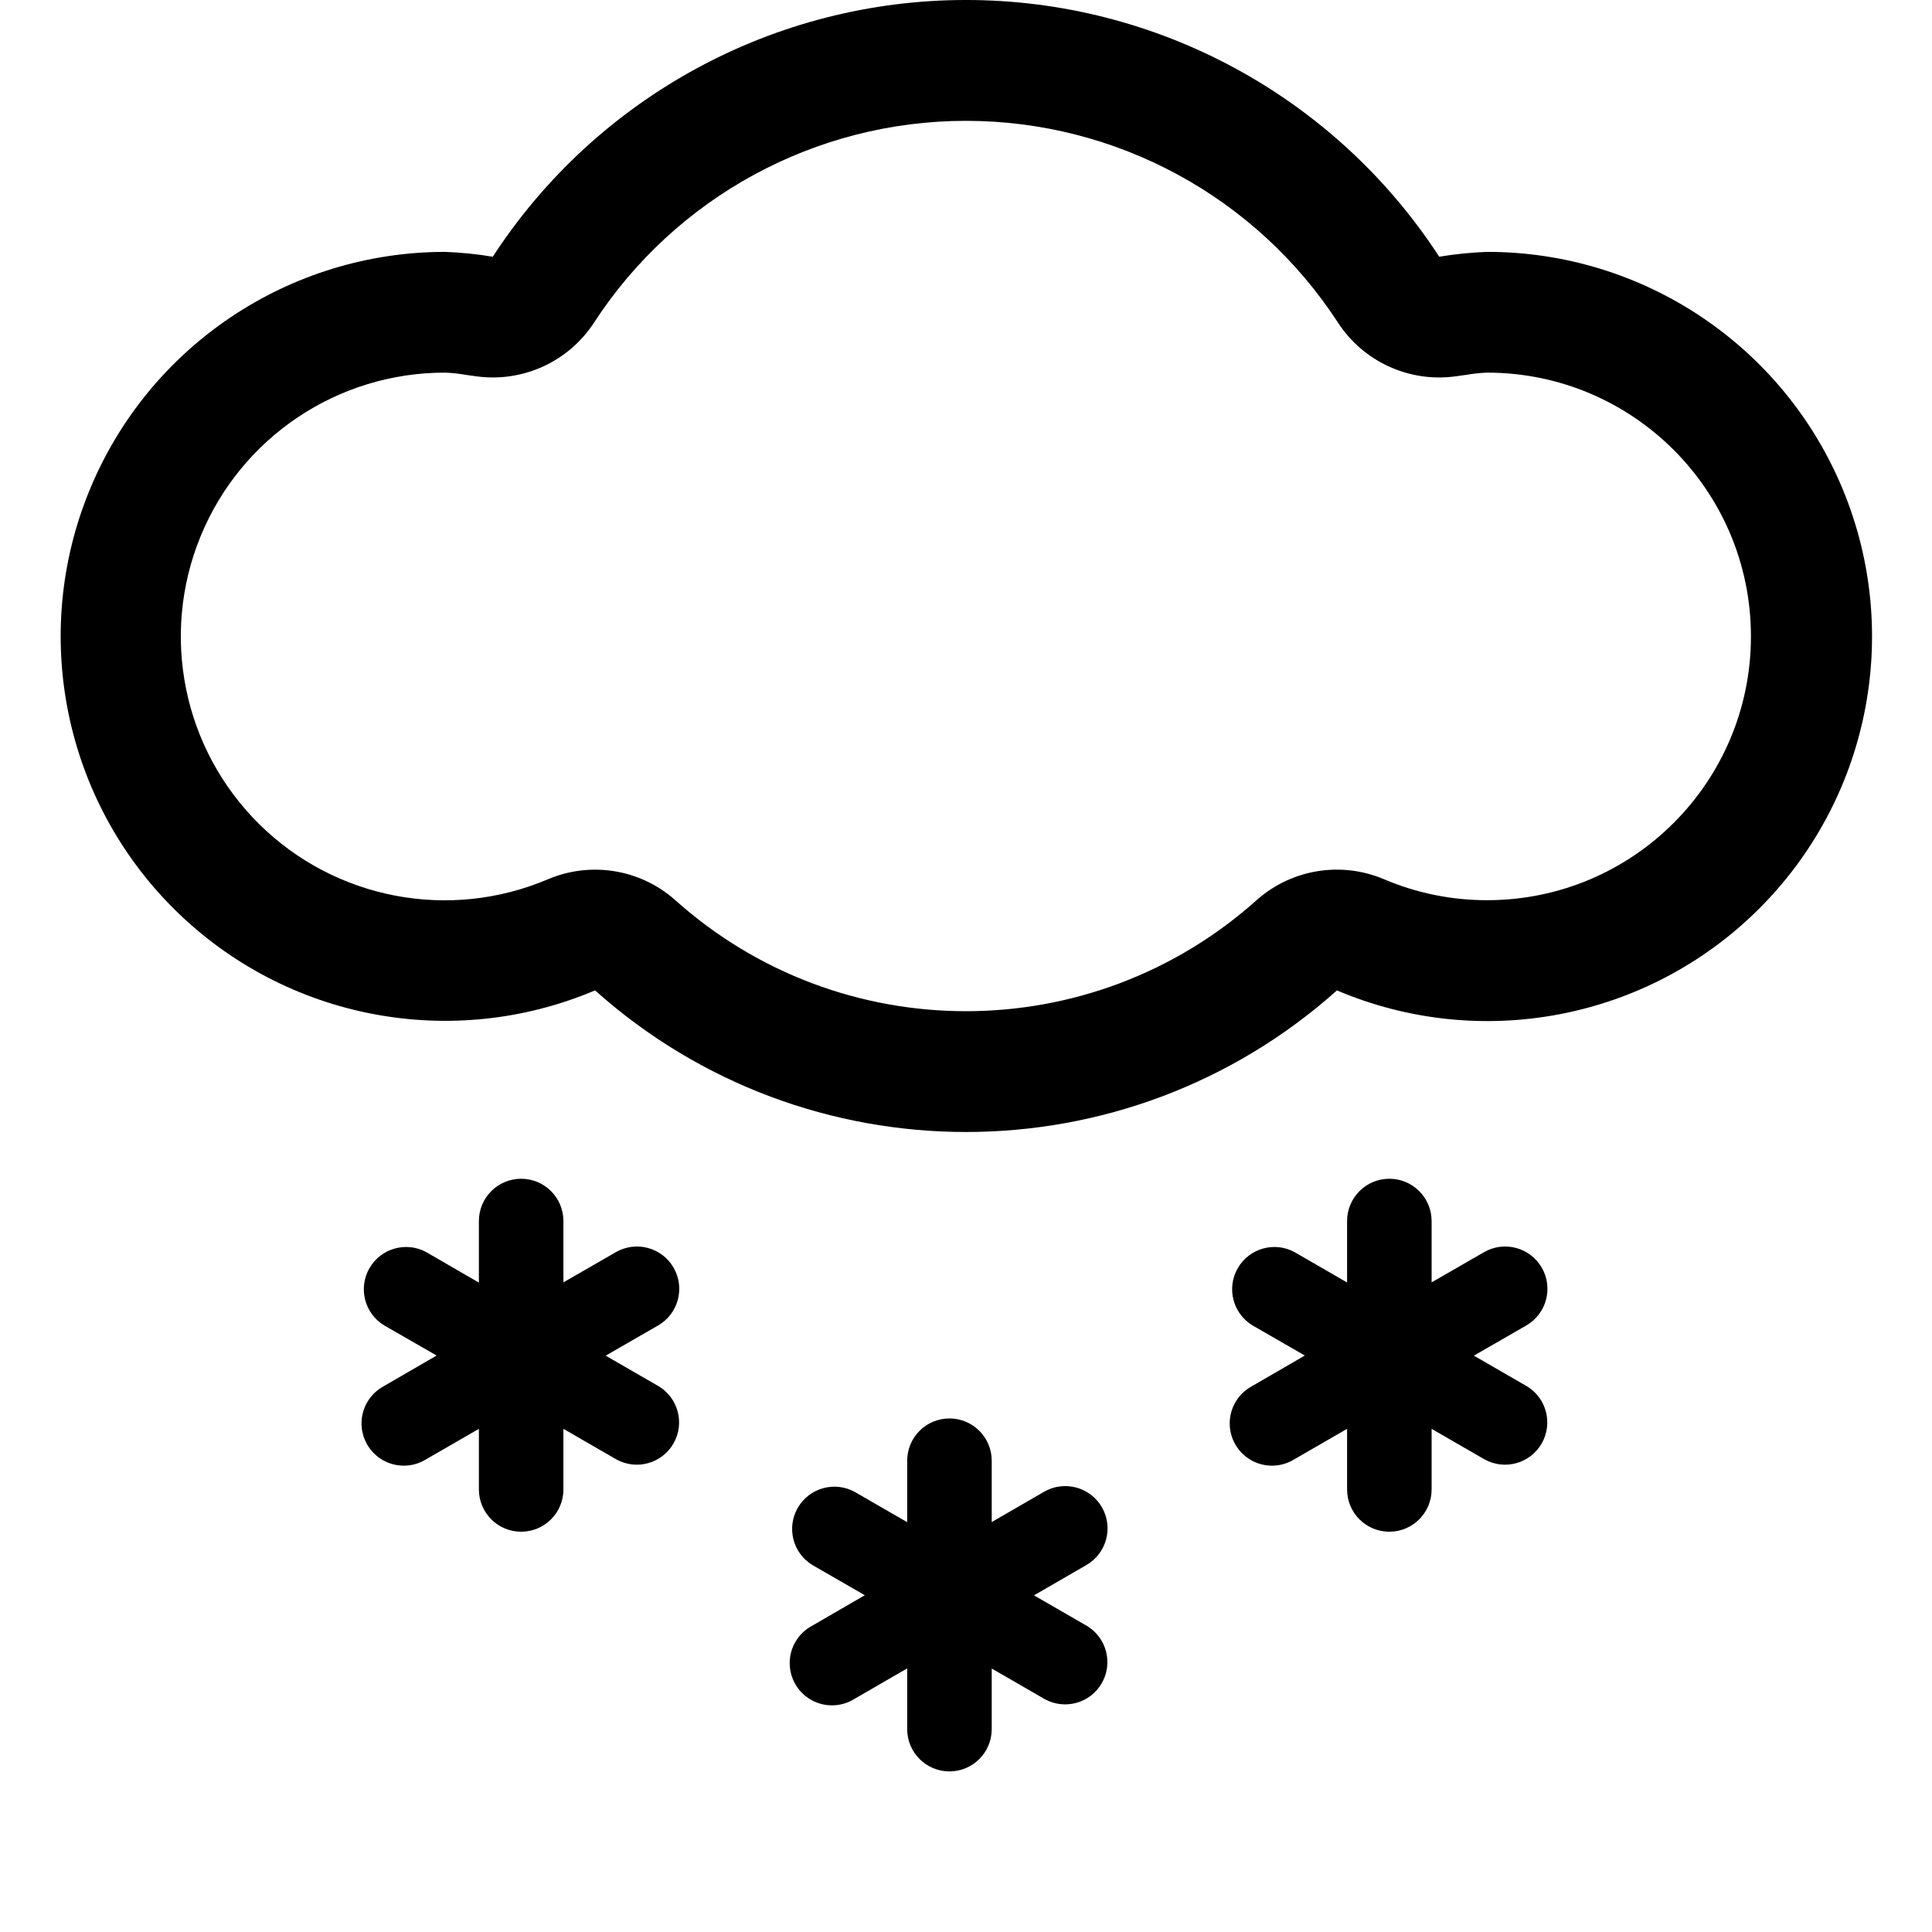
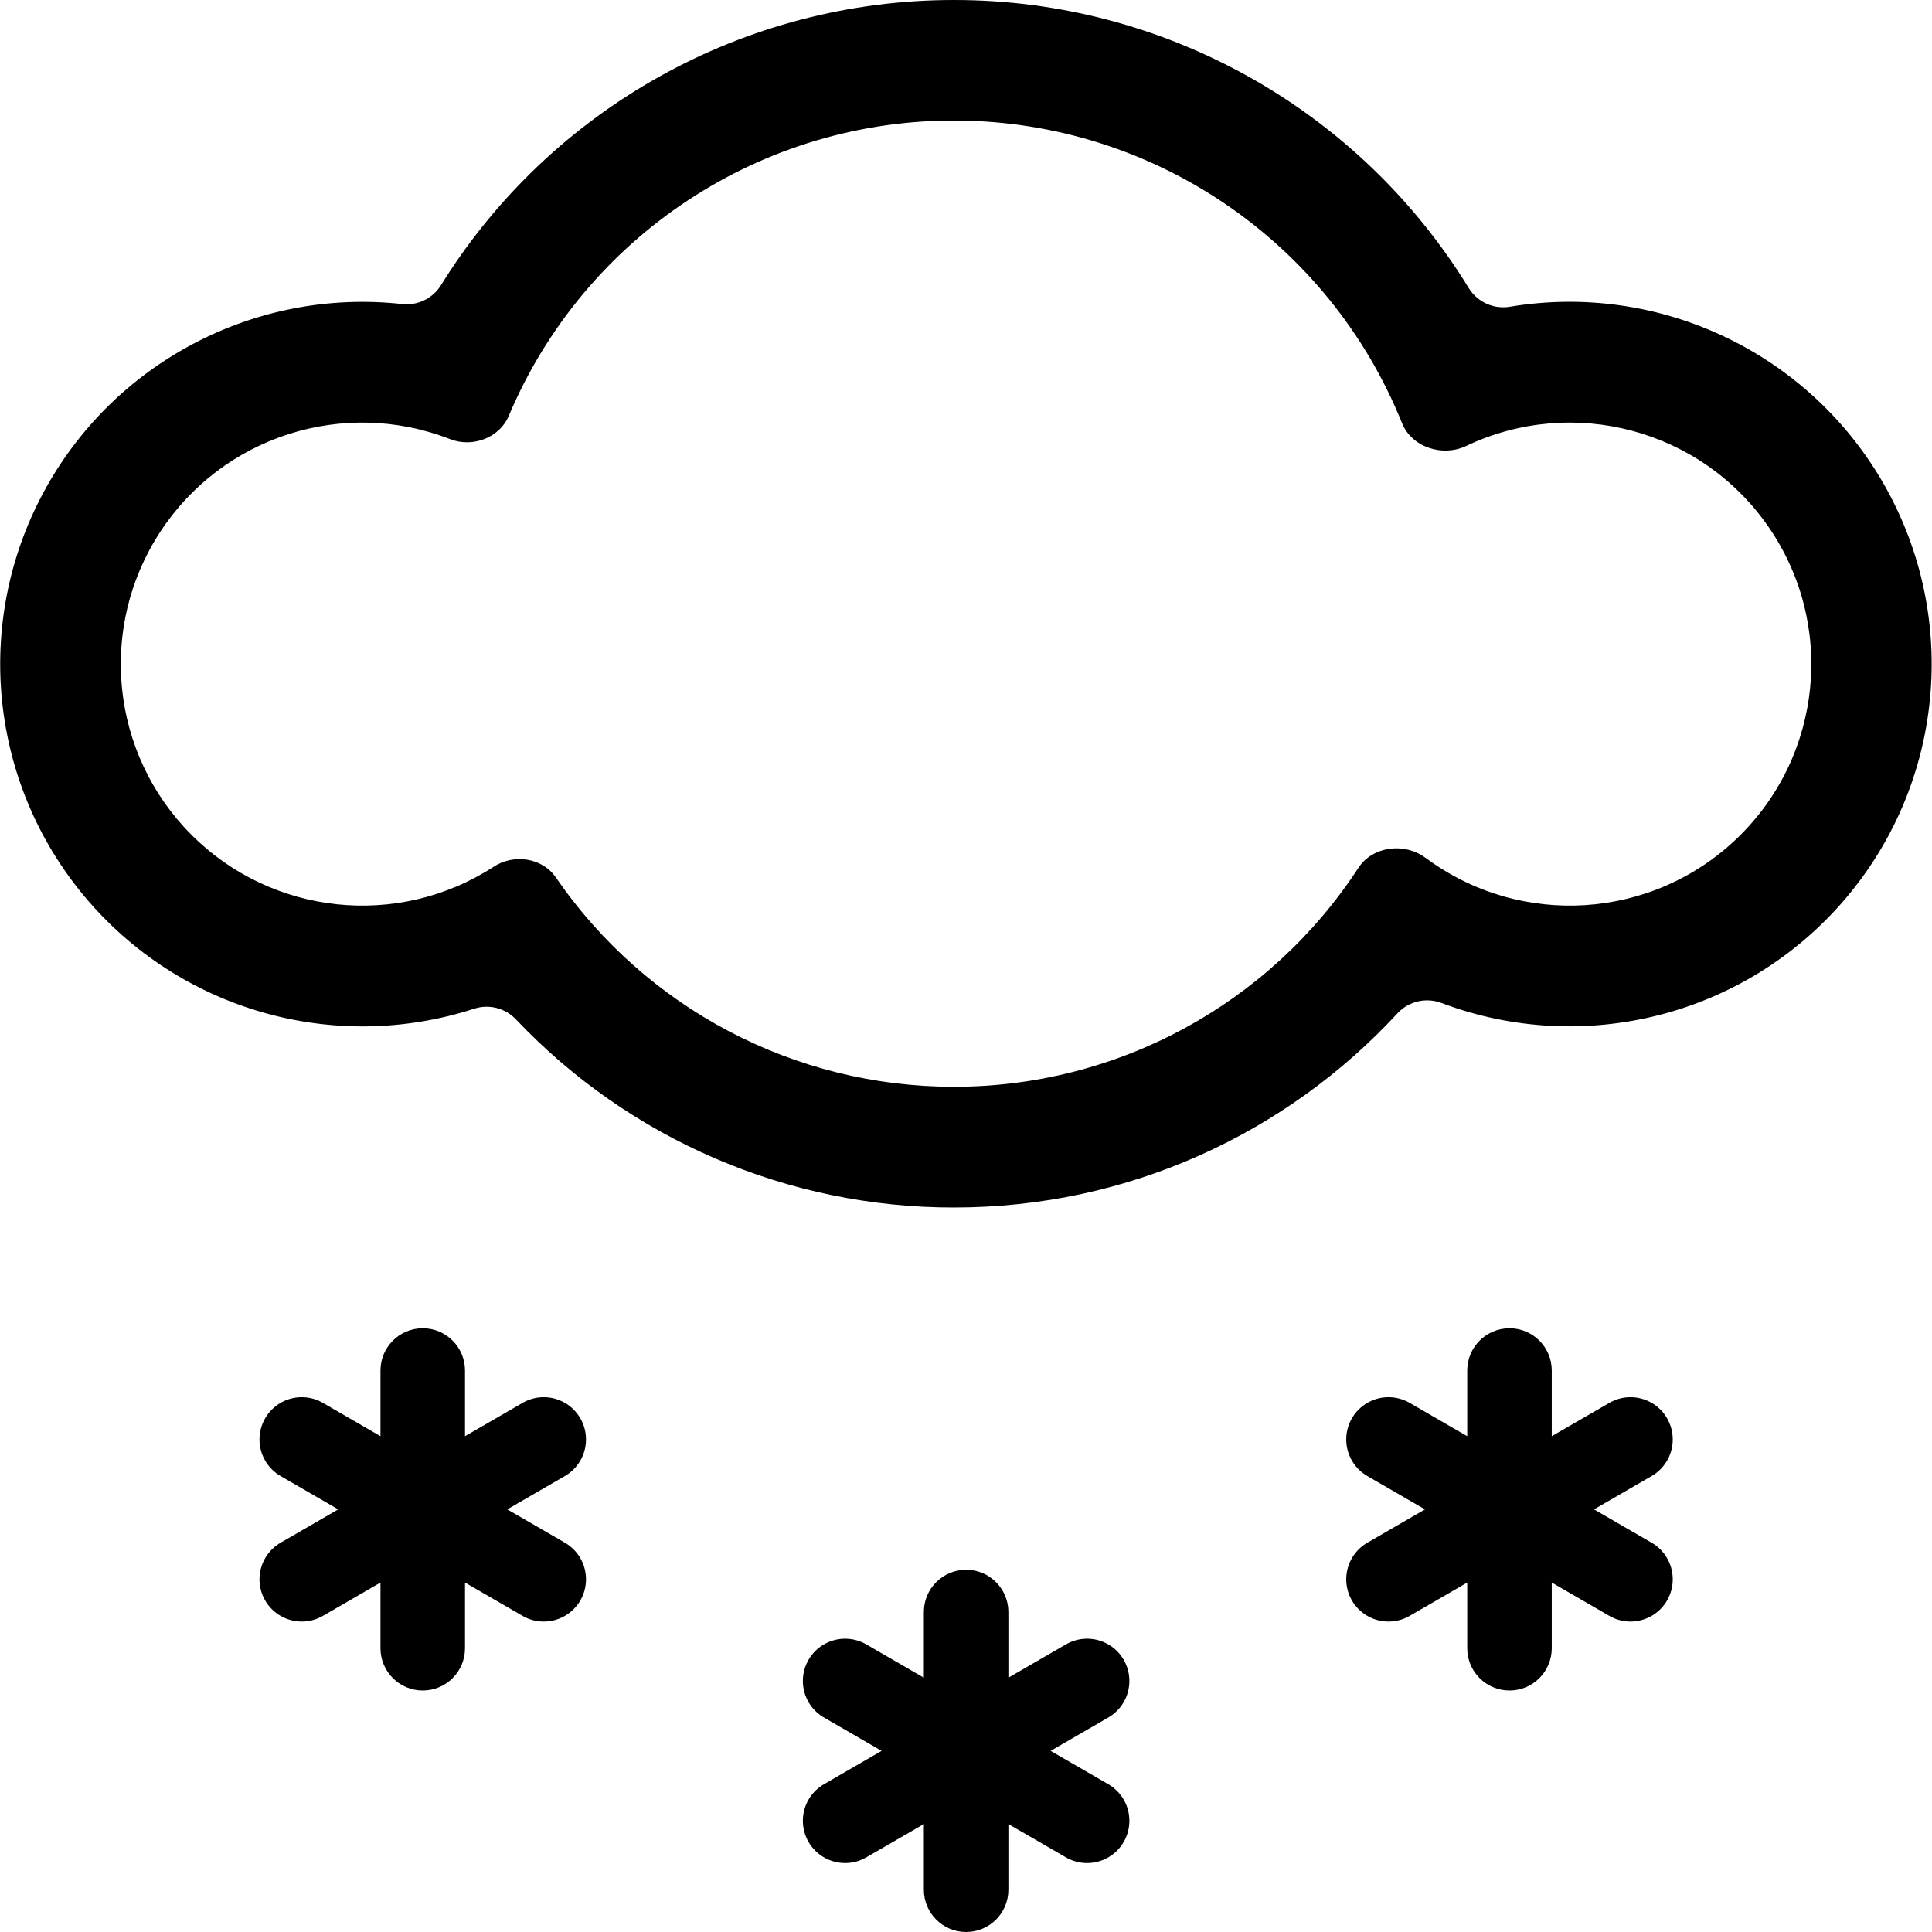
<svg xmlns="http://www.w3.org/2000/svg" width="16" height="16" fill="currentColor" class="qi-401" viewBox="0 0 16 16">
-   <path d="M12.315 2.086a3.146 3.146 0 0 0-.396.04 4.675 4.675 0 0 0-7.838 0 3.146 3.146 0 0 0-.396-.04 3.184 3.184 0 1 0 1.243 6.116 4.61 4.61 0 0 0 6.144 0 3.185 3.185 0 1 0 1.243-6.116zm0 5.369a2.17 2.17 0 0 1-.852-.173 1 1 0 0 0-1.05.167 3.61 3.61 0 0 1-4.827 0 1 1 0 0 0-1.049-.167 2.185 2.185 0 1 1-.852-4.196 1.236 1.236 0 0 1 .17.018l.101.014a1 1 0 0 0 .962-.444 3.675 3.675 0 0 1 6.164 0 1 1 0 0 0 .962.444l.102-.014a1.236 1.236 0 0 1 .17-.018 2.184 2.184 0 1 1 0 4.369zm-3.312 6.011-.44-.254.434-.251a.35.35 0 0 0-.35-.607l-.434.251v-.508a.35.35 0 1 0-.7 0v.509l-.435-.251a.35.35 0 0 0-.35.606l.434.25-.44.255a.35.35 0 1 0 .35.606l.441-.255v.503a.35.35 0 1 0 .7 0v-.502l.44.254a.35.35 0 0 0 .35-.606zm-3.547-1.985-.44-.254.434-.25a.35.35 0 0 0-.35-.607l-.434.25v-.508a.35.35 0 1 0-.7 0v.51l-.435-.252a.35.35 0 0 0-.35.606l.435.25-.44.255a.35.35 0 1 0 .35.606l.44-.254v.502a.35.35 0 1 0 .7 0v-.502l.44.254a.35.35 0 0 0 .35-.606zm7.19 0-.44-.254.434-.25a.35.35 0 0 0-.35-.607l-.434.25v-.508a.35.35 0 1 0-.7 0v.509l-.434-.251a.35.35 0 0 0-.35.606l.434.25-.44.255a.35.35 0 1 0 .35.606l.44-.254v.502a.35.35 0 1 0 .7 0v-.502l.44.254a.35.35 0 0 0 .35-.606z" />
+   <path d="M3.151 11.35a.35.35 0 1 1 .7 0v.544l.47-.272a.35.35 0 1 1 .35.606l-.47.272.47.272a.35.35 0 1 1-.35.606l-.47-.272v.544a.35.35 0 1 1-.7 0v-.544l-.47.272a.35.35 0 1 1-.35-.606l.47-.272-.47-.272a.35.35 0 1 1 .35-.606l.47.272v-.544Zm9 0a.35.35 0 1 1 .7 0v.544l.47-.272a.35.35 0 1 1 .35.606l-.47.272.47.272a.35.35 0 1 1-.35.606l-.47-.272v.544a.35.35 0 1 1-.7 0v-.544l-.47.272a.35.35 0 1 1-.35-.606l.47-.272-.47-.272a.35.35 0 1 1 .35-.606l.47.272v-.544ZM8.001 13a.35.35 0 0 0-.35.35v.544l-.47-.272a.35.35 0 1 0-.35.606l.47.272-.47.272a.35.35 0 1 0 .35.606l.47-.272v.544a.35.35 0 1 0 .7 0v-.544l.47.272a.35.35 0 1 0 .35-.606l-.47-.272.47-.272a.35.35 0 1 0-.35-.606l-.47.272v-.544a.35.35 0 0 0-.35-.35ZM7.9 10c1.453 0 2.761-.62 3.675-1.61a.335.335 0 0 1 .365-.083 3 3 0 1 0 .566-5.767.335.335 0 0 1-.341-.152A4.997 4.997 0 0 0 7.9 0a4.997 4.997 0 0 0-4.25 2.365.334.334 0 0 1-.32.153 3 3 0 1 0 .596 5.836.334.334 0 0 1 .345.086A4.99 4.99 0 0 0 7.9 10Zm3.905-2.896c-.172-.129-.438-.097-.555.083A3.997 3.997 0 0 1 7.9 9a3.996 3.996 0 0 1-3.297-1.734c-.112-.163-.347-.197-.513-.089a2 2 0 1 1-.362-3.54c.184.072.408-.01.485-.192a4.001 4.001 0 0 1 7.398.059c.08.2.335.282.53.19a2 2 0 1 1-.335 3.41Z" />
</svg>
